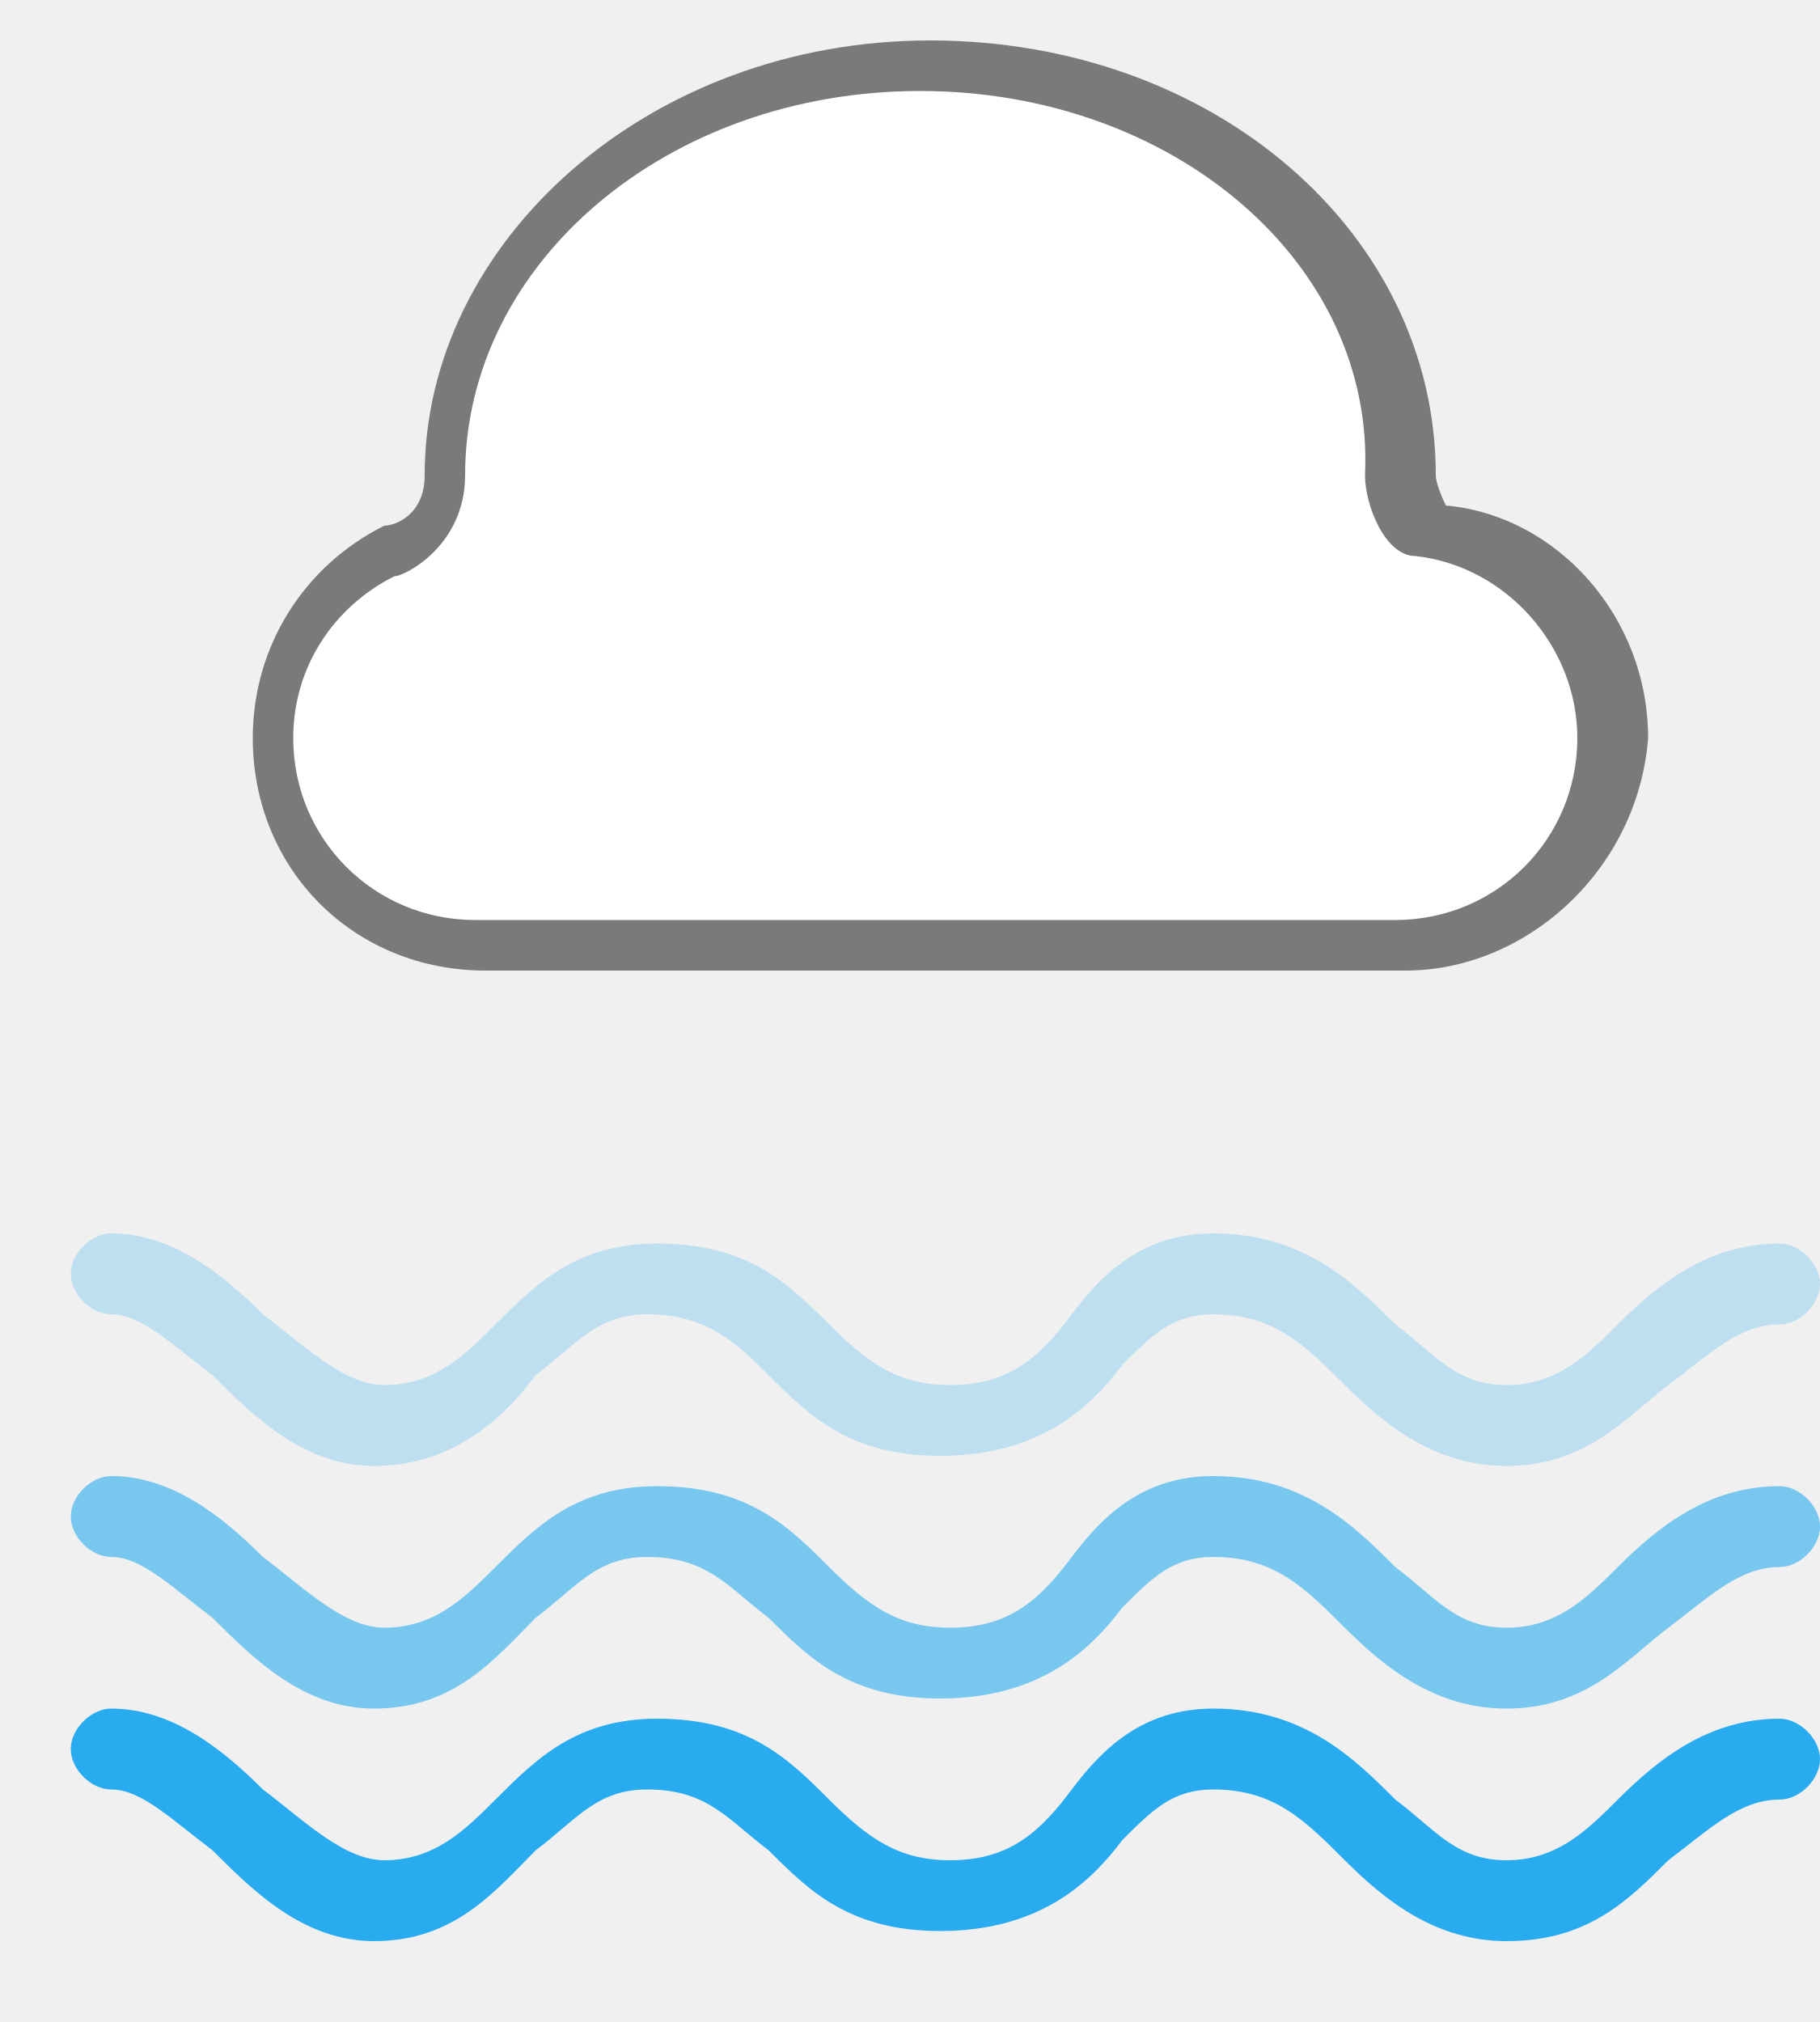
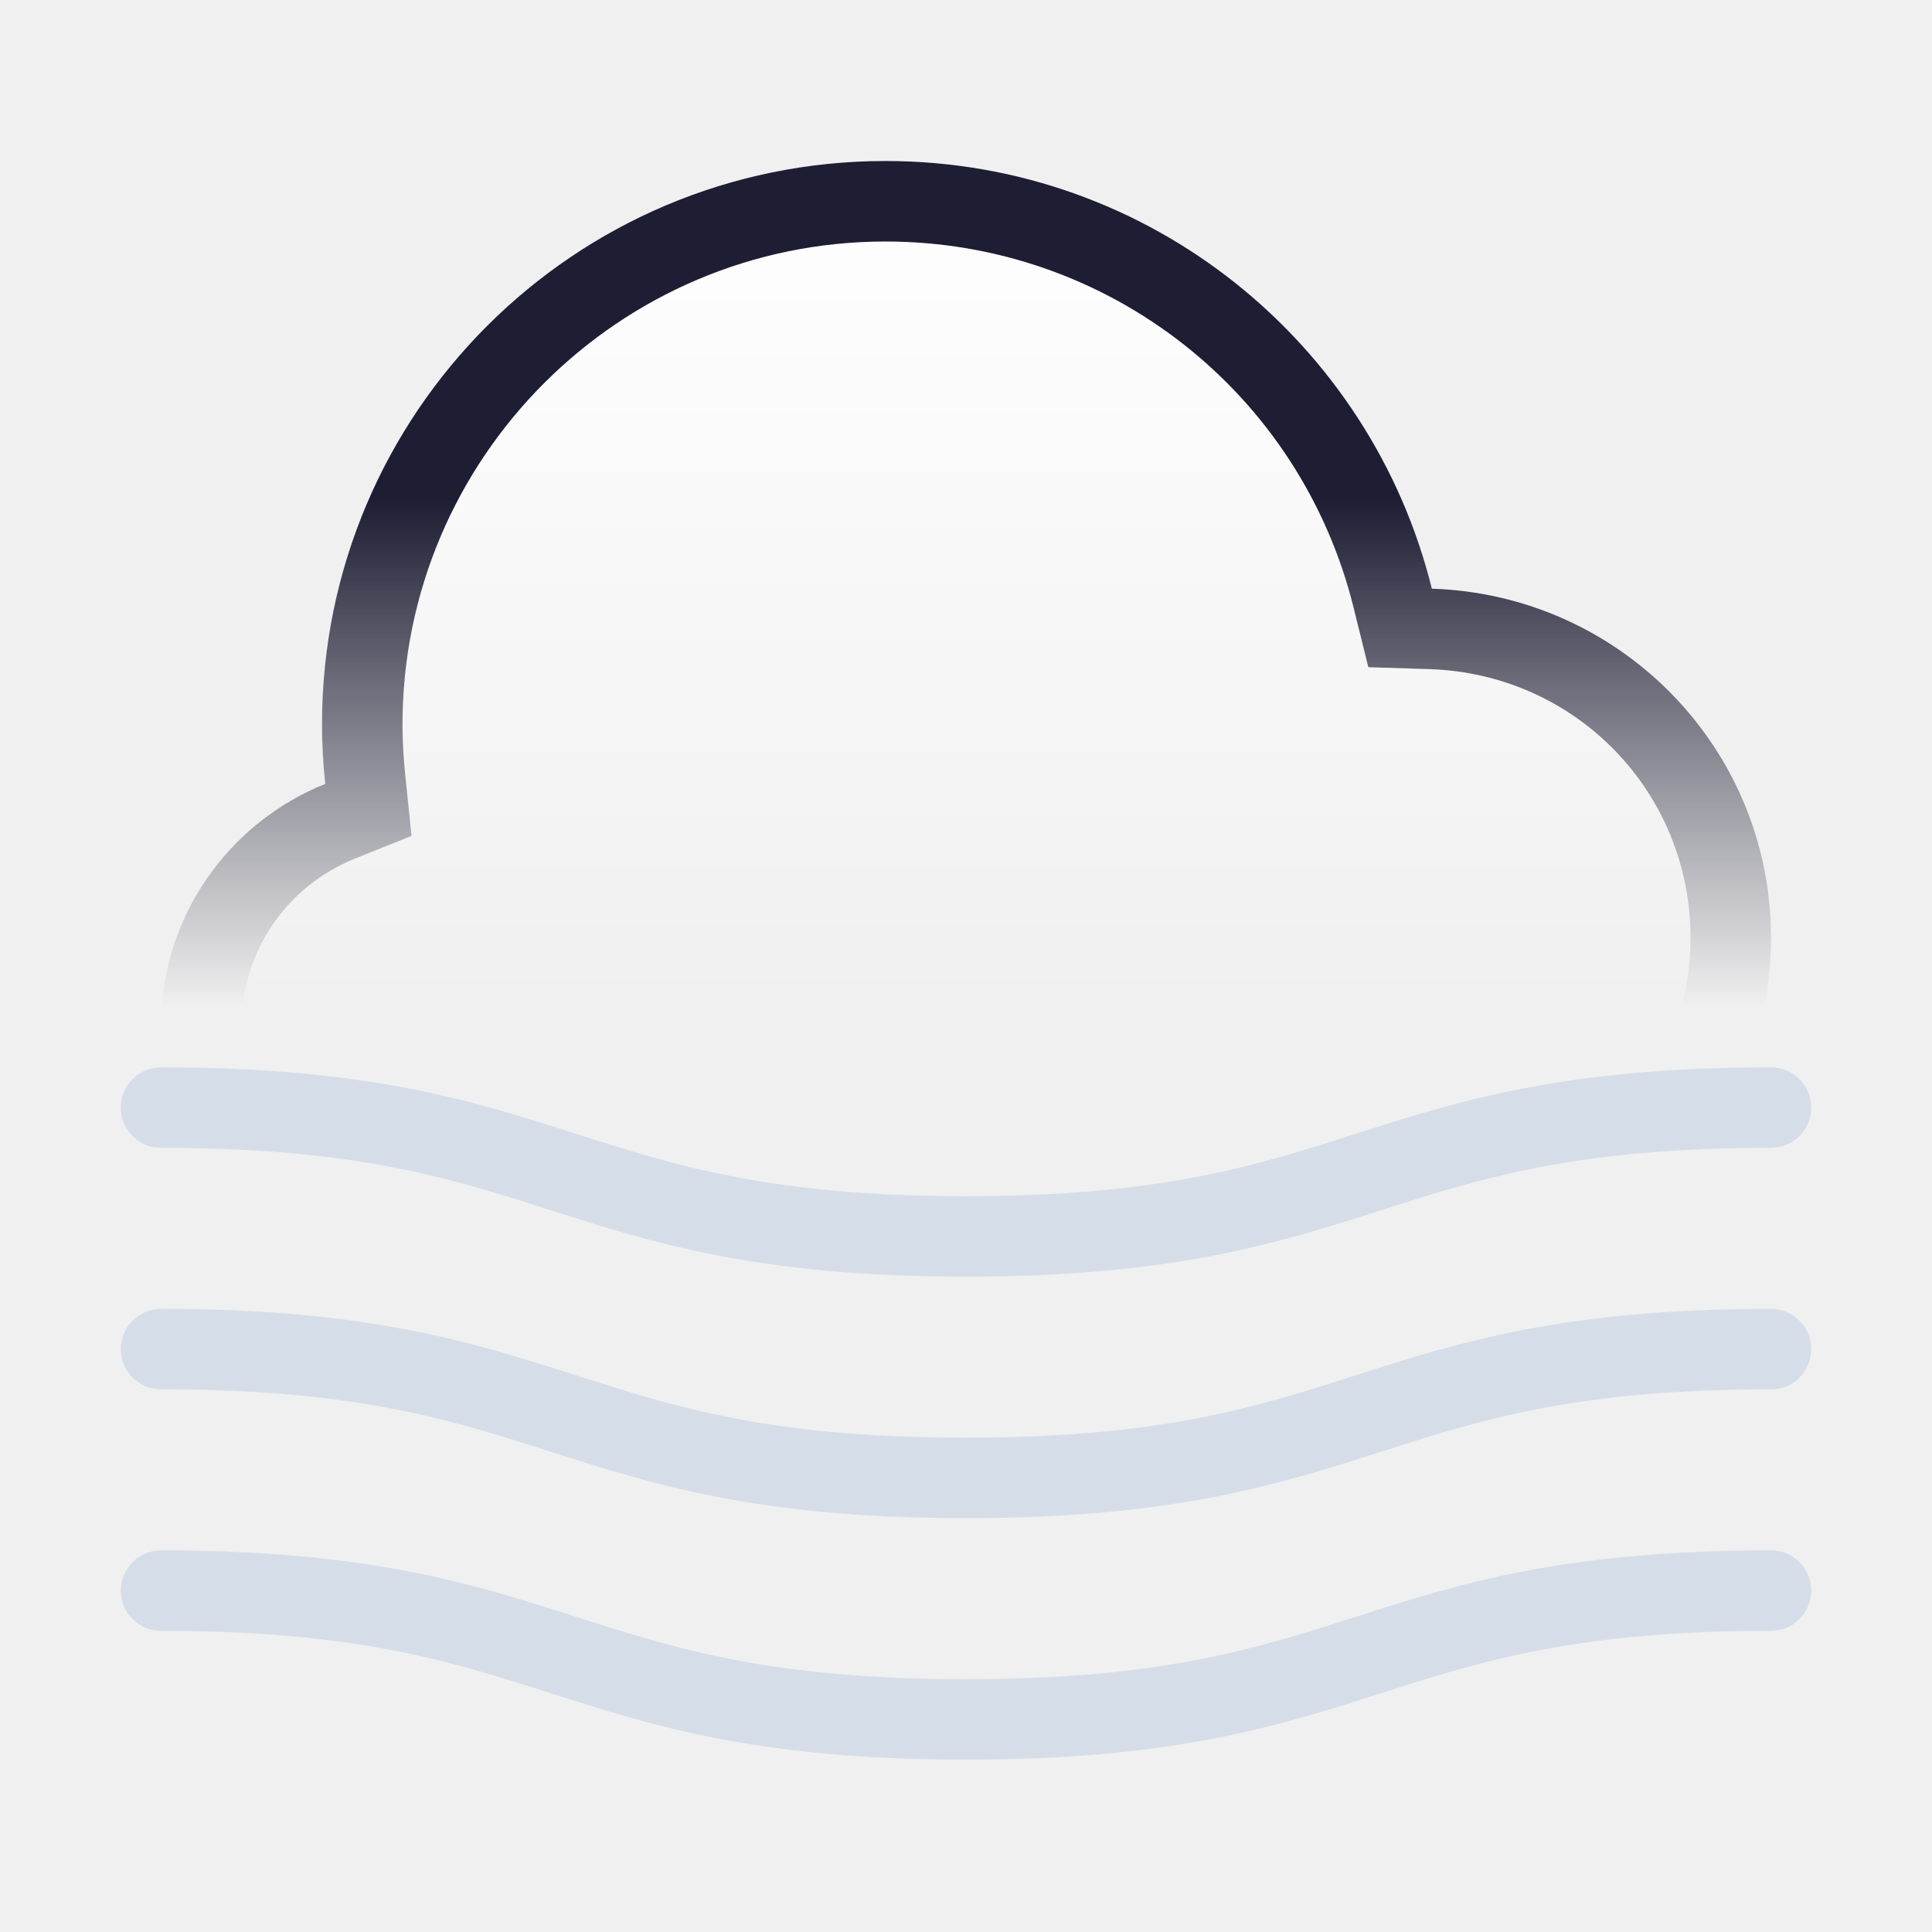
- <svg xmlns="http://www.w3.org/2000/svg" width="18px" height="20px" viewBox="0 0 18 20" version="1.1">
-   <g id="Page-1" stroke="none" stroke-width="1" fill="none" fill-rule="evenodd">
-     <g id="fog-colored" fill-rule="nonzero">
-       <g id="Layer_2" transform="translate(2, 0)" fill="#FFFFFF">
-         <path d="M4.7,1.2 C3.8,1.7 3,2.5 2.8,3.1 C2.6,3.6 2.5,4.5 2.4,4.8 C2.3,5.1 2.1,5.4 1.9,5.4 C1.8,5.5 0.8,6.3 0.7,6.8 C0.6,7.3 1.1,8.9 1.7,9.1 C2.3,9.3 11.5,9.4 12,9.4 C12.5,9.4 13.5,8.7 13.7,8.3 C13.9,8 14,7 13.7,6.4 C13.4,5.8 13.3,5.6 12.9,5.5 C12.5,5.4 11.9,5.4 11.9,5 C11.9,4.6 11.6,3 11.1,2.4 C10.6,1.8 8.7,0.5 7.2,0.6 C5.7,0.7 5.6,0.8 5.6,0.8 L4.7,1.2 Z" id="Path" />
-       </g>
-       <g id="Layer_1">
-         <path d="M14.9,14.5 C14.2,14.5 13.7,14.1 13.3,13.7 C12.9,13.3 12.6,13 12,13 C11.6,13 11.4,13.2 11.1,13.5 C10.8,13.9 10.3,14.4 9.3,14.4 C8.4,14.4 8,14 7.6,13.6 C7.3,13.3 7,13 6.4,13 C5.9,13 5.7,13.3 5.3,13.6 C5,14 4.5,14.5 3.7,14.5 C3,14.5 2.5,14 2.1,13.6 C1.7,13.3 1.4,13 1.1,13 C0.9,13 0.7,12.8 0.7,12.6 C0.7,12.4 0.9,12.2 1.1,12.2 C1.7,12.2 2.2,12.6 2.6,13 C3,13.3 3.4,13.7 3.8,13.7 C4.3,13.7 4.6,13.4 4.9,13.1 C5.3,12.7 5.7,12.3 6.5,12.3 C7.4,12.3 7.8,12.7 8.2,13.1 C8.6,13.5 8.9,13.7 9.4,13.7 C10,13.7 10.3,13.4 10.6,13 C10.9,12.6 11.3,12.2 12,12.2 C12.9,12.2 13.4,12.7 13.8,13.1 C14.2,13.4 14.4,13.7 14.9,13.7 C15.4,13.7 15.7,13.4 16,13.1 C16.4,12.7 16.9,12.3 17.6,12.3 C17.8,12.3 18,12.5 18,12.7 C18,12.9 17.8,13.1 17.6,13.1 C17.2,13.1 16.9,13.4 16.5,13.7 C16.1,14 15.7,14.5 14.9,14.5 Z" id="Path" fill="#28ABEF" opacity="0.25" />
-         <path d="M14.9,16.9 C14.2,16.9 13.7,16.5 13.3,16.1 C12.9,15.7 12.6,15.4 12,15.4 C11.6,15.4 11.4,15.6 11.1,15.9 C10.8,16.3 10.3,16.8 9.3,16.8 C8.4,16.8 8,16.4 7.6,16 C7.2,15.7 7,15.4 6.4,15.4 C5.9,15.4 5.7,15.7 5.3,16 C4.9,16.4 4.5,16.9 3.7,16.9 C3,16.9 2.5,16.4 2.1,16 C1.7,15.7 1.4,15.4 1.1,15.4 C0.9,15.4 0.7,15.2 0.7,15 C0.7,14.8 0.9,14.6 1.1,14.6 C1.7,14.6 2.2,15 2.6,15.4 C3,15.7 3.4,16.1 3.8,16.1 C4.3,16.1 4.6,15.8 4.9,15.5 C5.3,15.1 5.7,14.7 6.5,14.7 C7.4,14.7 7.8,15.1 8.2,15.5 C8.6,15.9 8.9,16.1 9.4,16.1 C10,16.1 10.3,15.8 10.6,15.4 C10.9,15 11.3,14.6 12,14.6 C12.9,14.6 13.4,15.1 13.8,15.5 C14.2,15.8 14.4,16.1 14.9,16.1 C15.4,16.1 15.7,15.8 16,15.5 C16.4,15.1 16.9,14.7 17.6,14.7 C17.8,14.7 18,14.9 18,15.1 C18,15.3 17.8,15.5 17.6,15.5 C17.2,15.5 16.9,15.8 16.5,16.1 C16.1,16.4 15.7,16.9 14.9,16.9 Z" id="Path" fill="#28ABEF" opacity="0.6" />
-         <path d="M14.9,19.2 C14.2,19.2 13.7,18.8 13.3,18.4 C12.9,18 12.6,17.7 12,17.7 C11.6,17.7 11.4,17.9 11.1,18.2 C10.8,18.6 10.3,19.1 9.3,19.1 C8.4,19.1 8,18.7 7.6,18.3 C7.2,18 7,17.7 6.4,17.7 C5.9,17.7 5.7,18 5.3,18.3 C4.9,18.7 4.5,19.2 3.7,19.2 C3,19.2 2.5,18.7 2.1,18.3 C1.7,18 1.4,17.7 1.1,17.7 C0.9,17.7 0.7,17.5 0.7,17.3 C0.7,17.1 0.9,16.9 1.1,16.9 C1.7,16.9 2.2,17.3 2.6,17.7 C3,18 3.4,18.4 3.8,18.4 C4.3,18.4 4.6,18.1 4.9,17.8 C5.3,17.4 5.7,17 6.5,17 C7.4,17 7.8,17.4 8.2,17.8 C8.6,18.2 8.9,18.4 9.4,18.4 C10,18.4 10.3,18.1 10.6,17.7 C10.9,17.3 11.3,16.9 12,16.9 C12.9,16.9 13.4,17.4 13.8,17.8 C14.2,18.1 14.4,18.4 14.9,18.4 C15.4,18.4 15.7,18.1 16,17.8 C16.4,17.4 16.9,17 17.6,17 C17.8,17 18,17.2 18,17.4 C18,17.6 17.8,17.8 17.6,17.8 C17.2,17.8 16.9,18.1 16.5,18.4 C16.1,18.8 15.7,19.2 14.9,19.2 Z" id="Path" fill="#28ABEF" />
-         <path d="M13.9,9.6 L4.8,9.6 C3.5,9.6 2.5,8.6 2.5,7.3 C2.5,6.4 3,5.6 3.8,5.2 C3.9,5.2 4.2,5.1 4.2,4.7 C4.2,2.4 6.4,0.4 9.2,0.4 C12,0.4 14.2,2.3 14.2,4.7 C14.2,4.8 14.3,5 14.3,5 C15.4,5.1 16.3,6.1 16.3,7.3 C16.2,8.6 15.1,9.6 13.9,9.6 Z M9.1,0.9 C6.6,0.9 4.6,2.6 4.6,4.7 C4.6,5.4 4,5.7 3.9,5.7 C3.3,6 2.9,6.6 2.9,7.3 C2.9,8.3 3.7,9.1 4.7,9.1 L13.8,9.1 C14.8,9.1 15.6,8.3 15.6,7.3 C15.6,6.4 14.9,5.6 14,5.5 C13.7,5.5 13.5,5 13.5,4.7 C13.6,2.6 11.6,0.9 9.1,0.9 Z" id="Shape" fill="#7A7A7A" />
-       </g>
+ <svg xmlns="http://www.w3.org/2000/svg" version="1.1" id="fog" x="0px" y="0px" viewBox="0 0 24 24" enable-background="new 0 0 24 24" xml:space="preserve">
+   <g>
+     <rect fill="none" width="24" height="24" />
+     <g>
+       <linearGradient id="SVGID_1_" gradientUnits="userSpaceOnUse" x1="12" y1="16" x2="12" y2="2">
+         <stop offset="0.25" style="stop-color:#FFFFFF;stop-opacity:0" />
+         <stop offset="1" style="stop-color:#FFFFFF" />
+       </linearGradient>
+       <path fill-rule="evenodd" clip-rule="evenodd" fill="url(#SVGID_1_)" d="M11,2c-3.866,0-7,3.132-7,7    c0,0.25,0.015,0.496,0.04,0.738c-1.194,0.479-2.04,1.644-2.04,3.012c0,1.793,1.455,3.25,3.25,3.25h12.4    c2.403,0,4.35-1.949,4.35-4.35c0-2.357-1.875-4.263-4.213-4.337C17.032,4.263,14.284,2,11,2z" />
+       <linearGradient id="SVGID_2_" gradientUnits="userSpaceOnUse" x1="12" y1="16" x2="12" y2="2">
+         <stop offset="0.25" style="stop-color:#1D1D33;stop-opacity:0" />
+         <stop offset="0.7" style="stop-color:#1D1D33" />
+       </linearGradient>
+       <path fill="url(#SVGID_2_)" d="M11,3c2.761,0,5.153,1.872,5.816,4.553l0.182,0.735l0.757,0.024    c1.819,0.058,3.245,1.524,3.245,3.337c0,1.847-1.503,3.35-3.35,3.35h-12.4c-1.241,0-2.25-1.009-2.25-2.25    c0-0.922,0.554-1.74,1.412-2.084l0.7-0.281L5.035,9.636C5.011,9.409,5,9.201,5,9    C5,5.692,7.691,3,11,3 M11,2c-3.866,0-7,3.132-7,7c0,0.25,0.015,0.496,0.04,0.738    c-1.194,0.479-2.04,1.644-2.04,3.012c0,1.793,1.455,3.25,3.25,3.25h12.4c2.403,0,4.35-1.949,4.35-4.35    c0-2.357-1.875-4.263-4.213-4.337C17.032,4.263,14.284,2,11,2L11,2z" />
    </g>
+     <path fill-rule="evenodd" clip-rule="evenodd" fill="#D5DEE8" d="M11.997,21.859c-2.577,0-3.886-0.419-5.151-0.823   c-1.247-0.4-2.425-0.777-4.846-0.777c-0.276,0-0.5-0.223-0.5-0.5c0-0.276,0.224-0.5,0.5-0.5   c2.578,0,3.886,0.419,5.151,0.824c1.247,0.399,2.425,0.776,4.846,0.776c2.423,0,3.601-0.377,4.849-0.776   c1.266-0.405,2.575-0.824,5.154-0.824c0.277,0,0.5,0.224,0.5,0.5c0,0.277-0.223,0.5-0.5,0.5   c-2.422,0-3.601,0.377-4.849,0.777C15.885,21.44,14.576,21.859,11.997,21.859 M11.997,15.859   c-2.577,0-3.886-0.419-5.151-0.823c-1.247-0.4-2.425-0.777-4.846-0.777c-0.276,0-0.5-0.223-0.5-0.5   c0-0.276,0.224-0.5,0.5-0.5c2.578,0,3.886,0.419,5.151,0.824c1.247,0.399,2.425,0.776,4.846,0.776   c2.423,0,3.601-0.377,4.849-0.776c1.266-0.405,2.575-0.824,5.154-0.824c0.277,0,0.5,0.224,0.5,0.5   c0,0.277-0.223,0.5-0.5,0.5c-2.422,0-3.601,0.377-4.849,0.777C15.885,15.44,14.576,15.859,11.997,15.859    M11.997,18.859c-2.577,0-3.886-0.419-5.151-0.823c-1.247-0.4-2.425-0.777-4.846-0.777c-0.276,0-0.5-0.223-0.5-0.5   c0-0.276,0.224-0.5,0.5-0.5c2.578,0,3.886,0.419,5.151,0.824c1.247,0.399,2.425,0.776,4.846,0.776   c2.423,0,3.601-0.377,4.849-0.776c1.266-0.405,2.575-0.824,5.154-0.824c0.277,0,0.5,0.224,0.5,0.5   c0,0.277-0.223,0.5-0.5,0.5c-2.422,0-3.601,0.377-4.849,0.777C15.885,18.44,14.576,18.859,11.997,18.859" />
  </g>
</svg>
